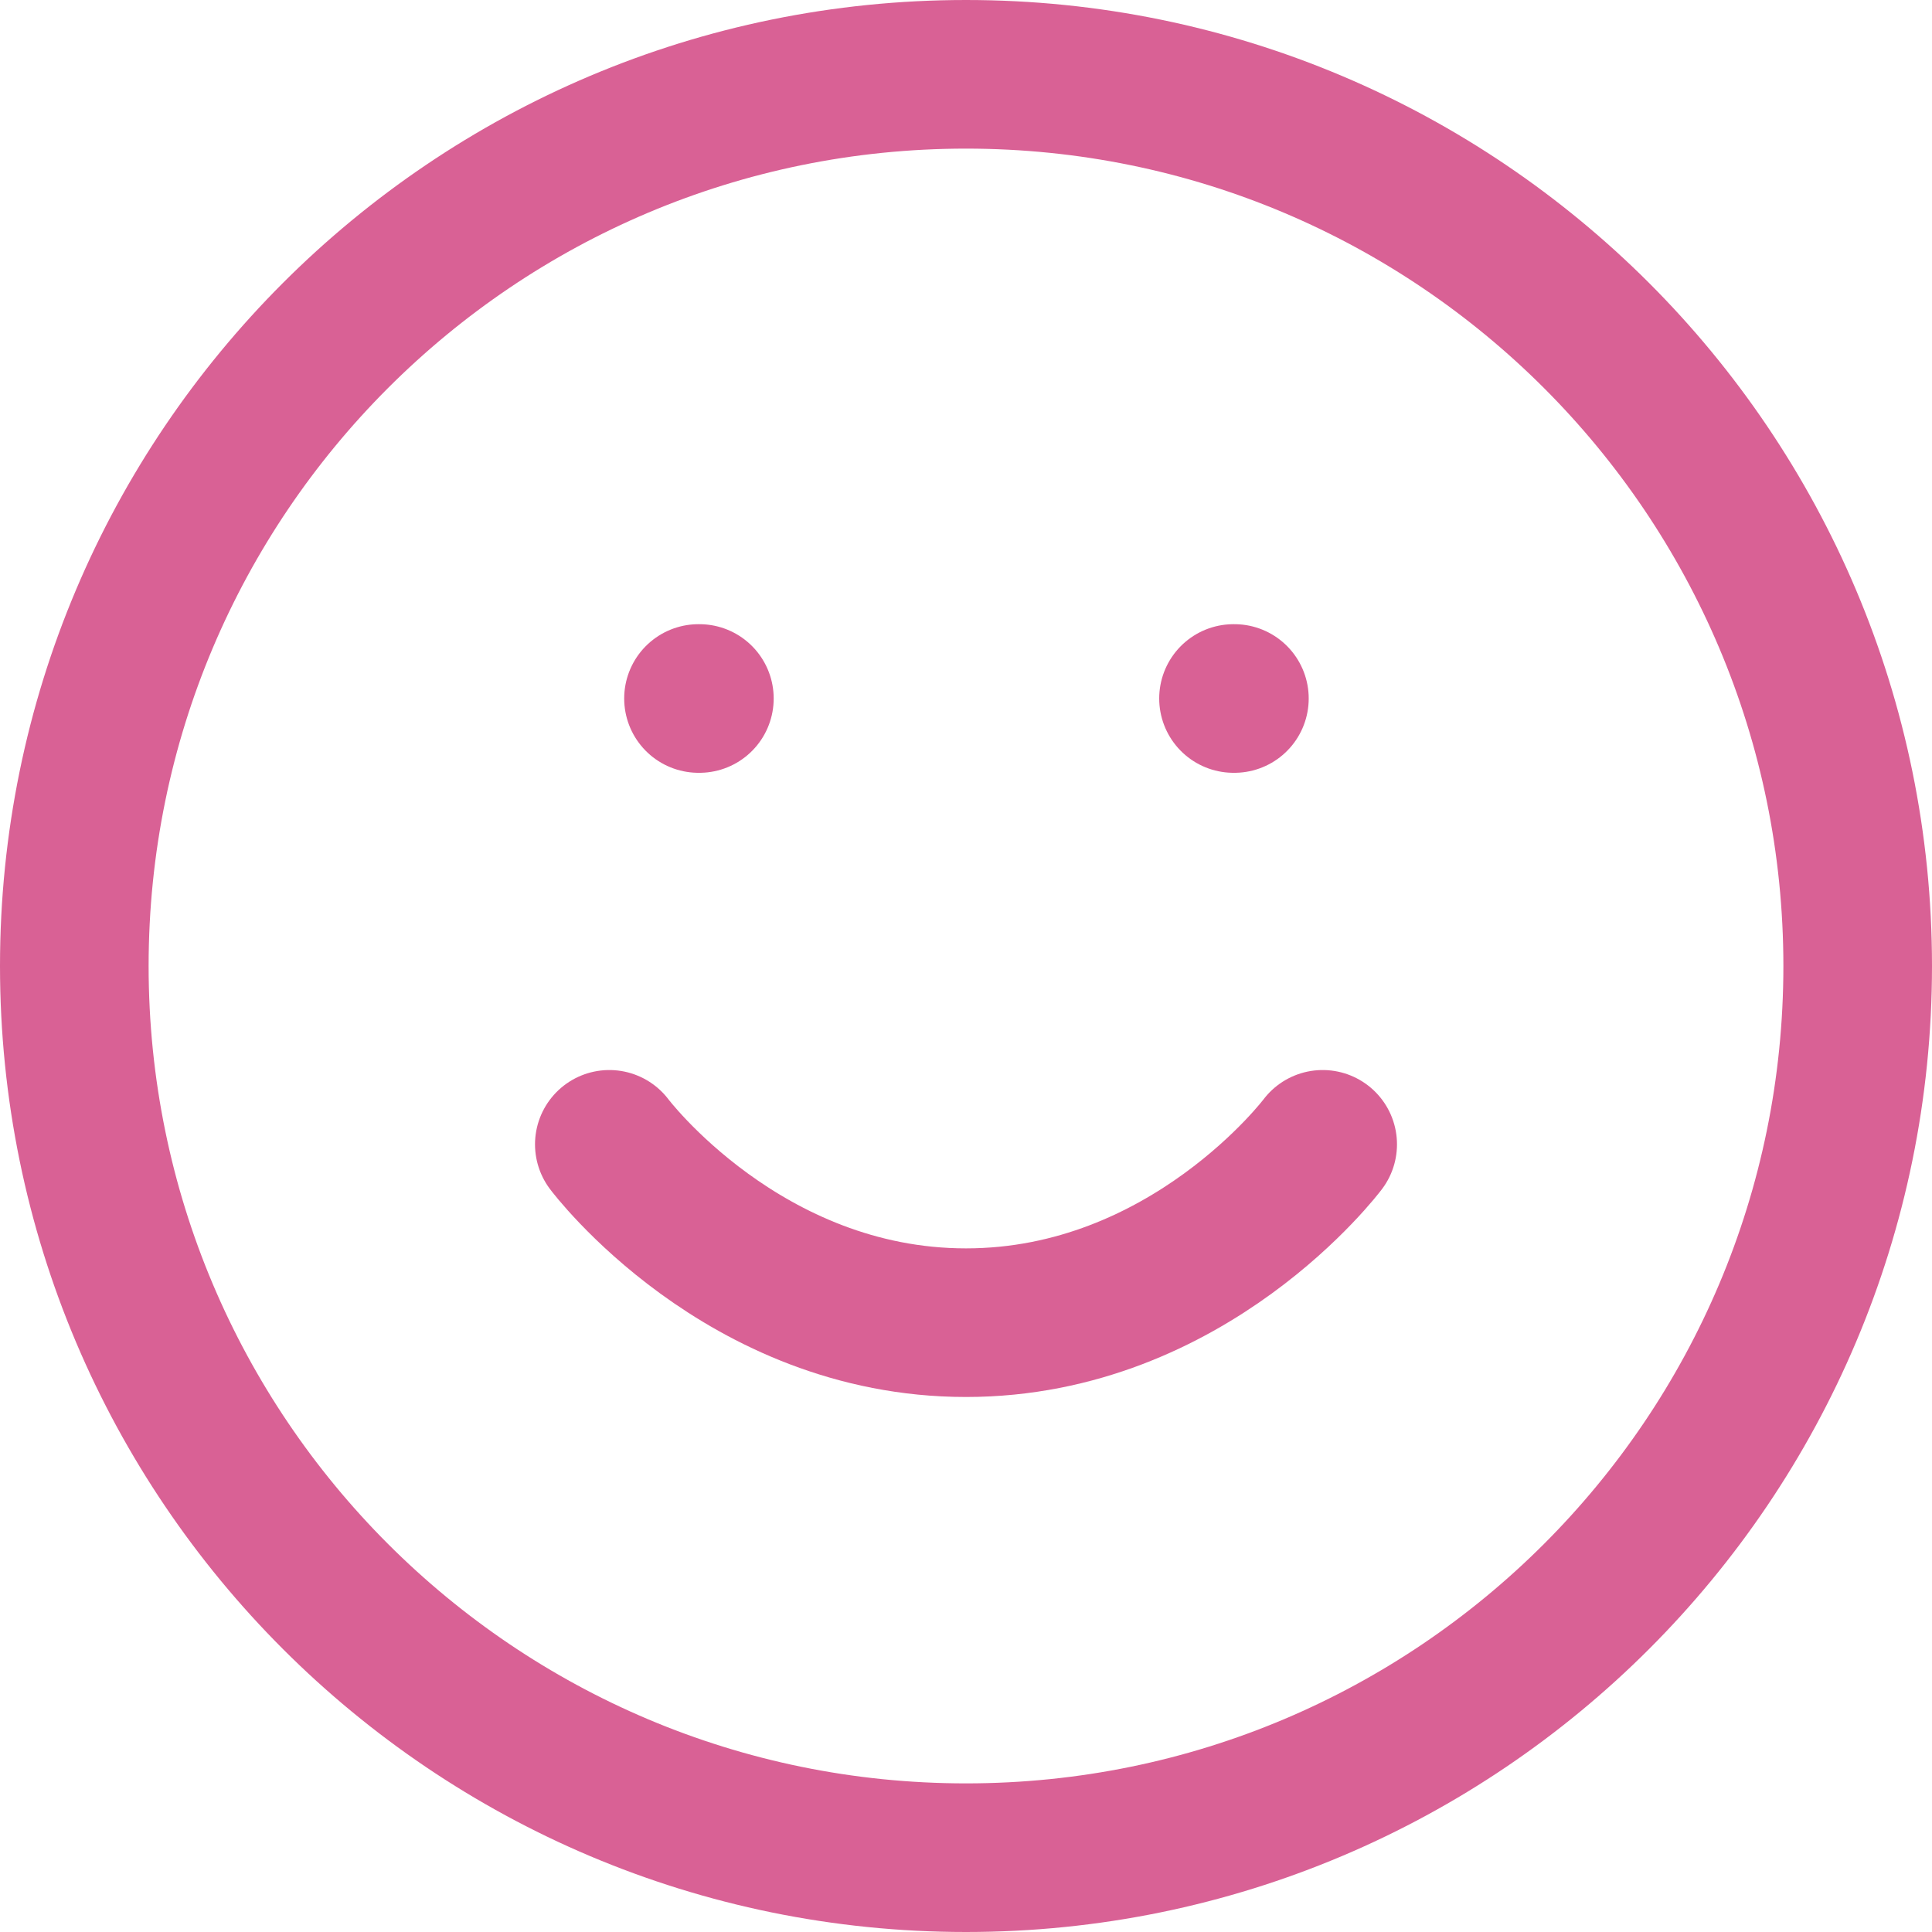
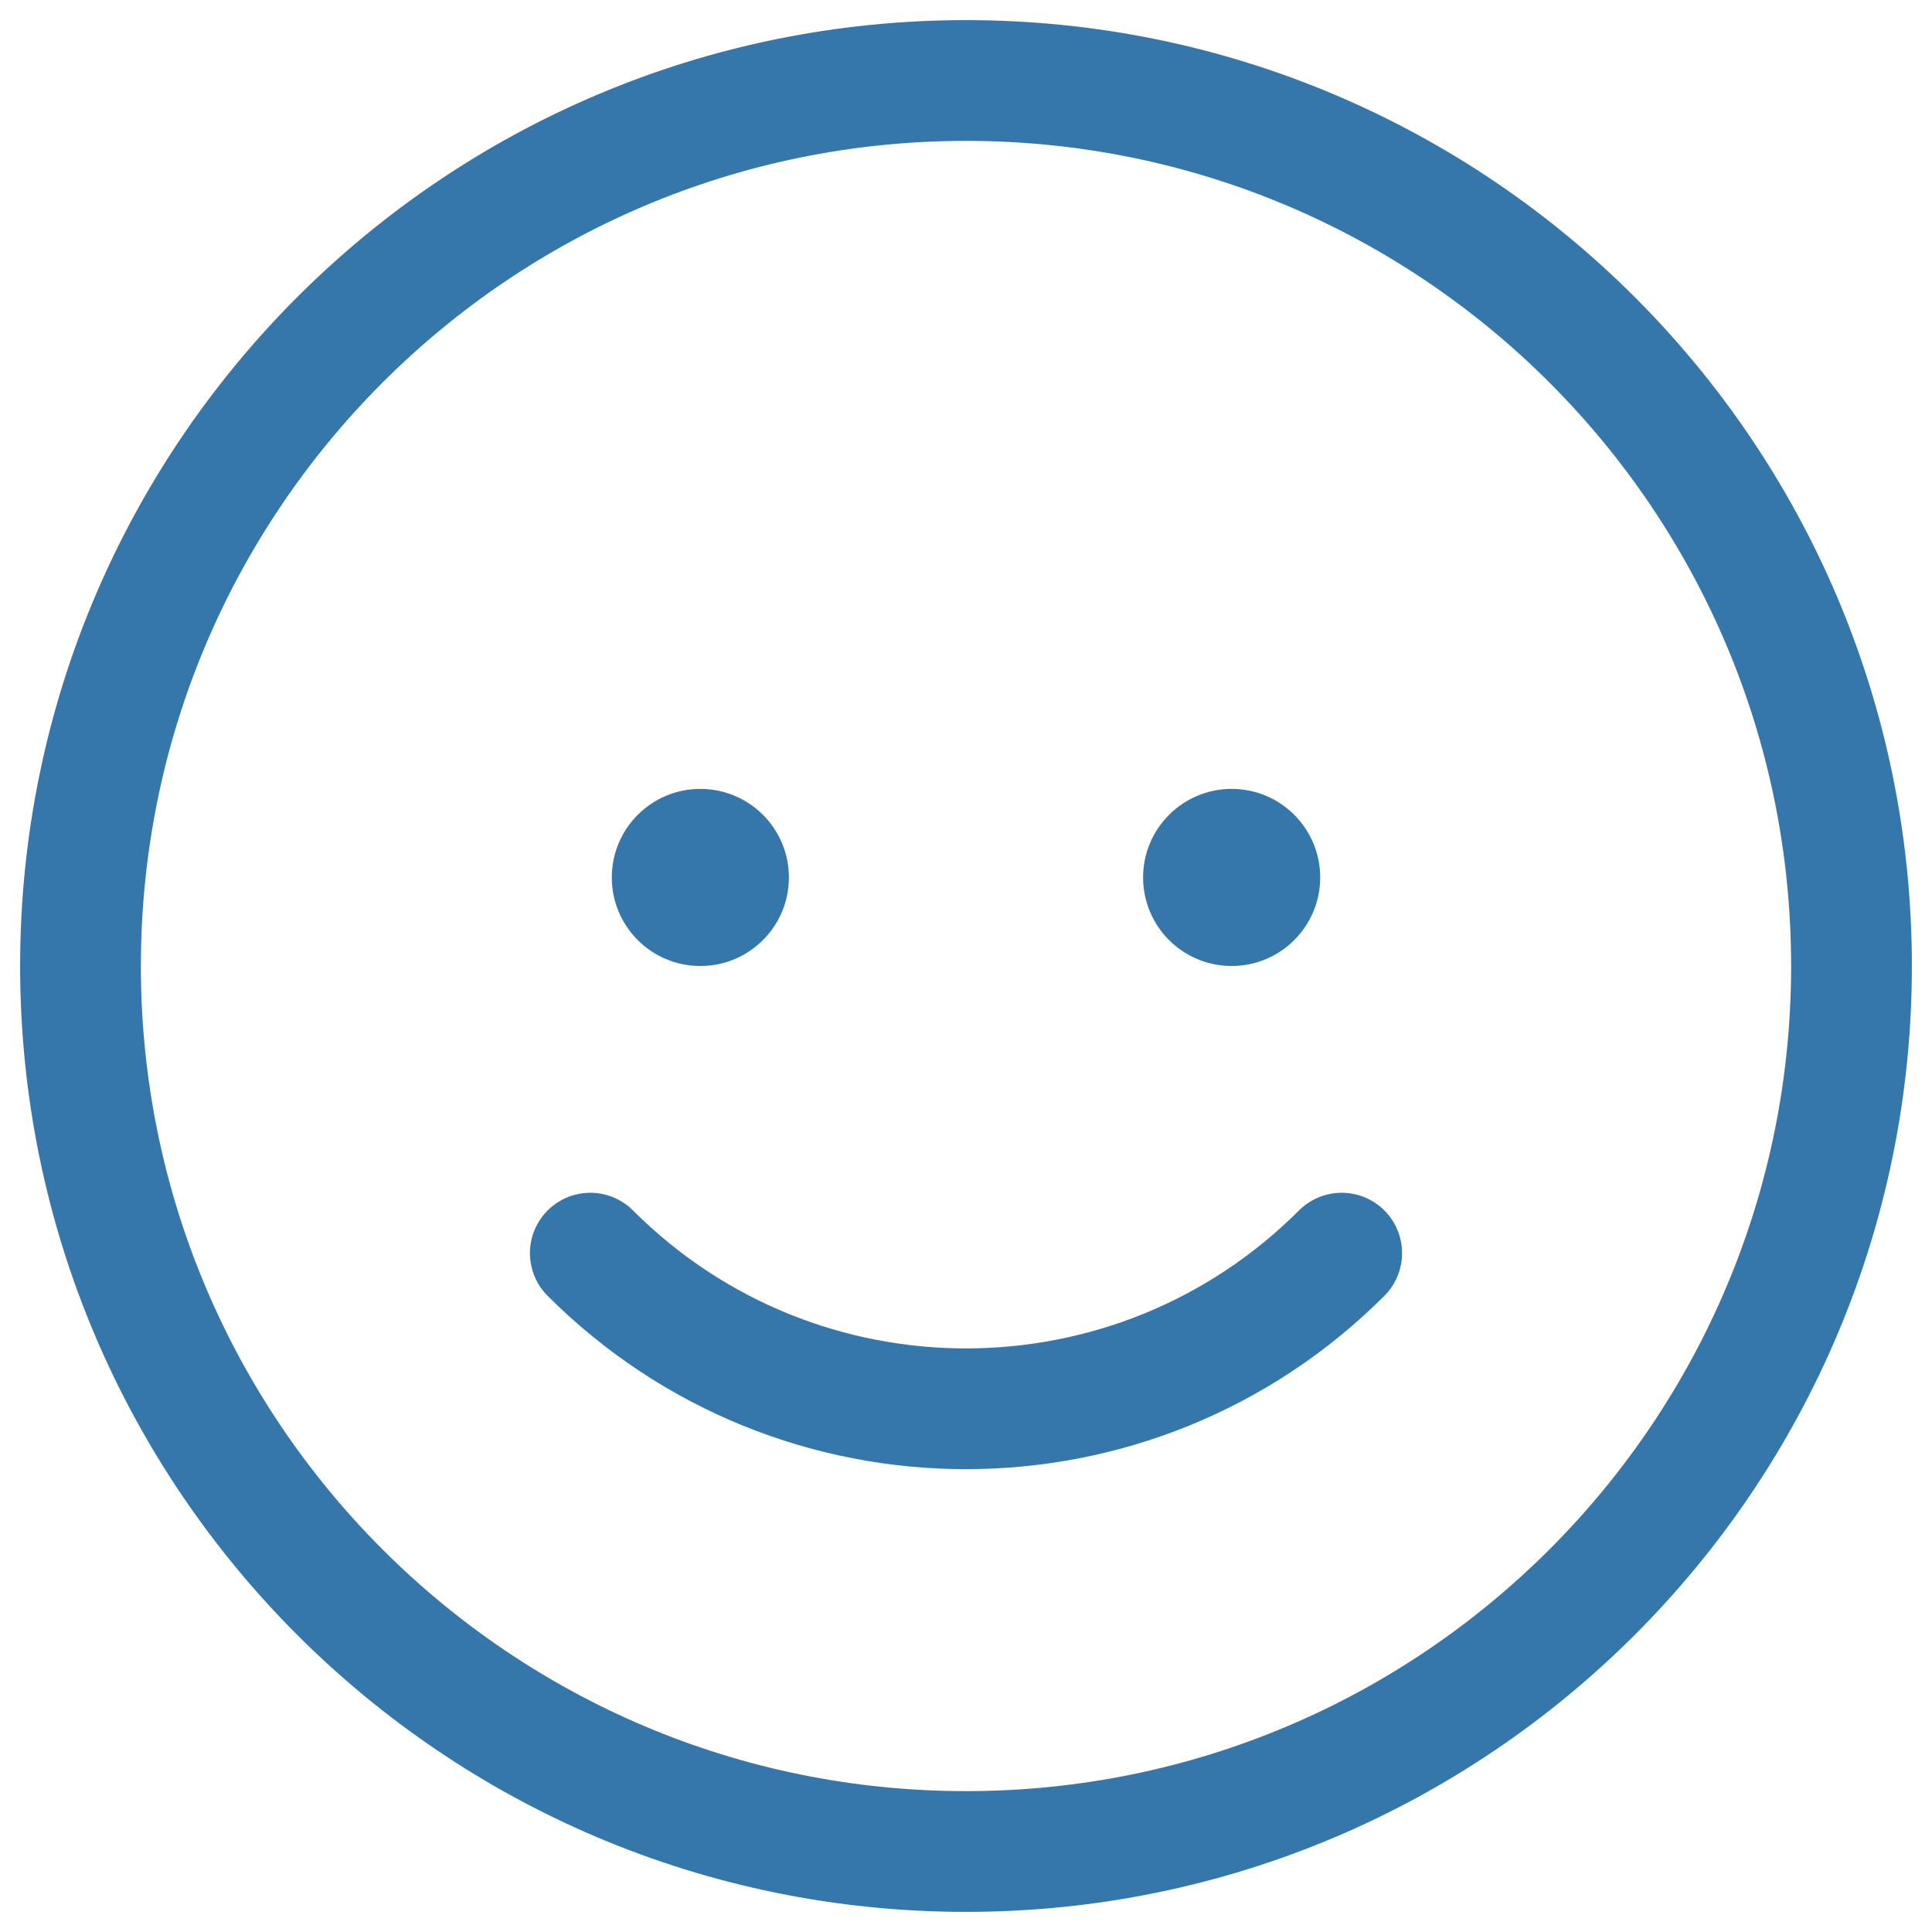
- <svg xmlns="http://www.w3.org/2000/svg" width="26" height="26" viewBox="0 0 26 26" fill="none">
-   <path d="M13 25C19.627 25 25 19.627 25 13C25 6.373 19.627 1 13 1C6.373 1 1 6.373 1 13C1 19.627 6.373 25 13 25Z" stroke="#D96195" stroke-width="2" stroke-linecap="round" stroke-linejoin="round" />
-   <path d="M8.2 15.4C8.2 15.4 10 17.8 13 17.8C16 17.8 17.8 15.4 17.8 15.4" stroke="#D96195" stroke-width="2" stroke-linecap="round" stroke-linejoin="round" />
-   <path d="M9.4 9.4H9.412" stroke="#D96195" stroke-width="2" stroke-linecap="round" stroke-linejoin="round" />
-   <path d="M16.6 9.4H16.612" stroke="#D96195" stroke-width="2" stroke-linecap="round" stroke-linejoin="round" />
+ <svg xmlns="http://www.w3.org/2000/svg" width="24" height="24" viewBox="0 0 24 24" fill="none">
+   <circle cx="12" cy="12" r="11" stroke="#3576AB" stroke-width="1.5" />
+   <path d="M16.667 15.567C14.089 18.145 9.911 18.145 7.333 15.567" stroke="#3576AB" stroke-width="1.5" stroke-linecap="round" />
+   <circle cx="8.7" cy="10.9" r="1.1" fill="#3576AB" />
+   <circle cx="15.3" cy="10.9" r="1.1" fill="#3576AB" />
</svg>
